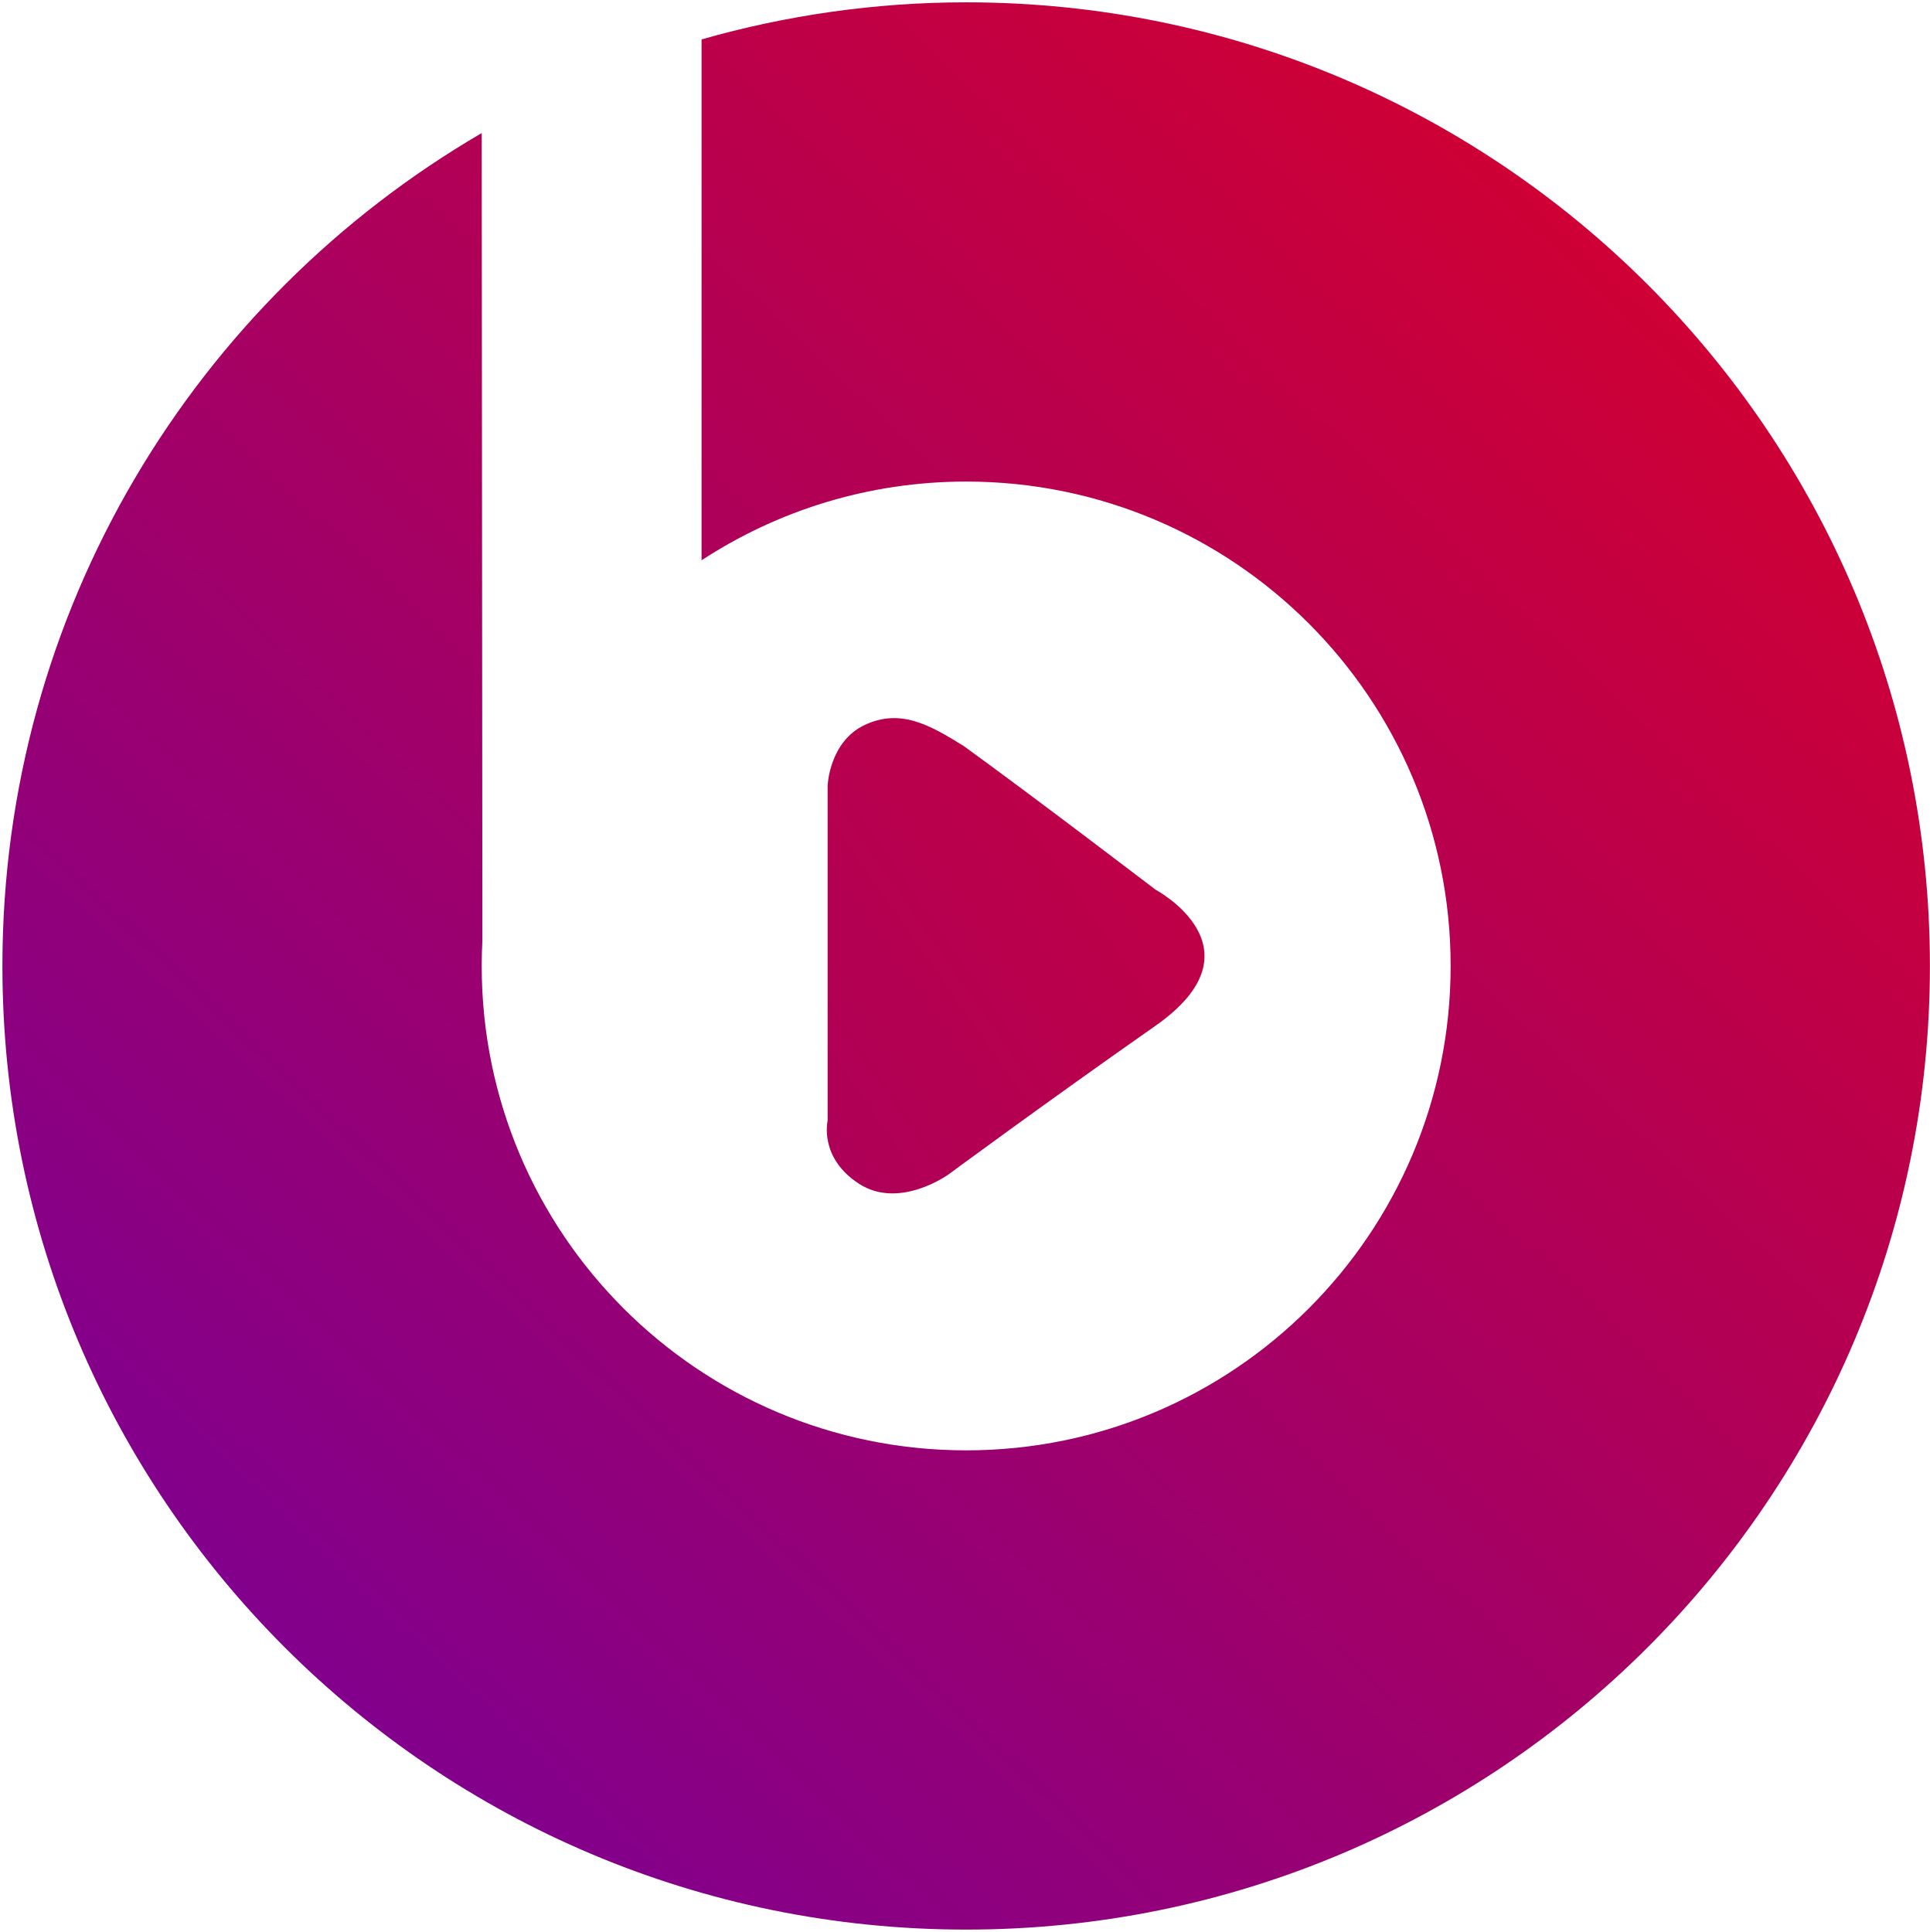
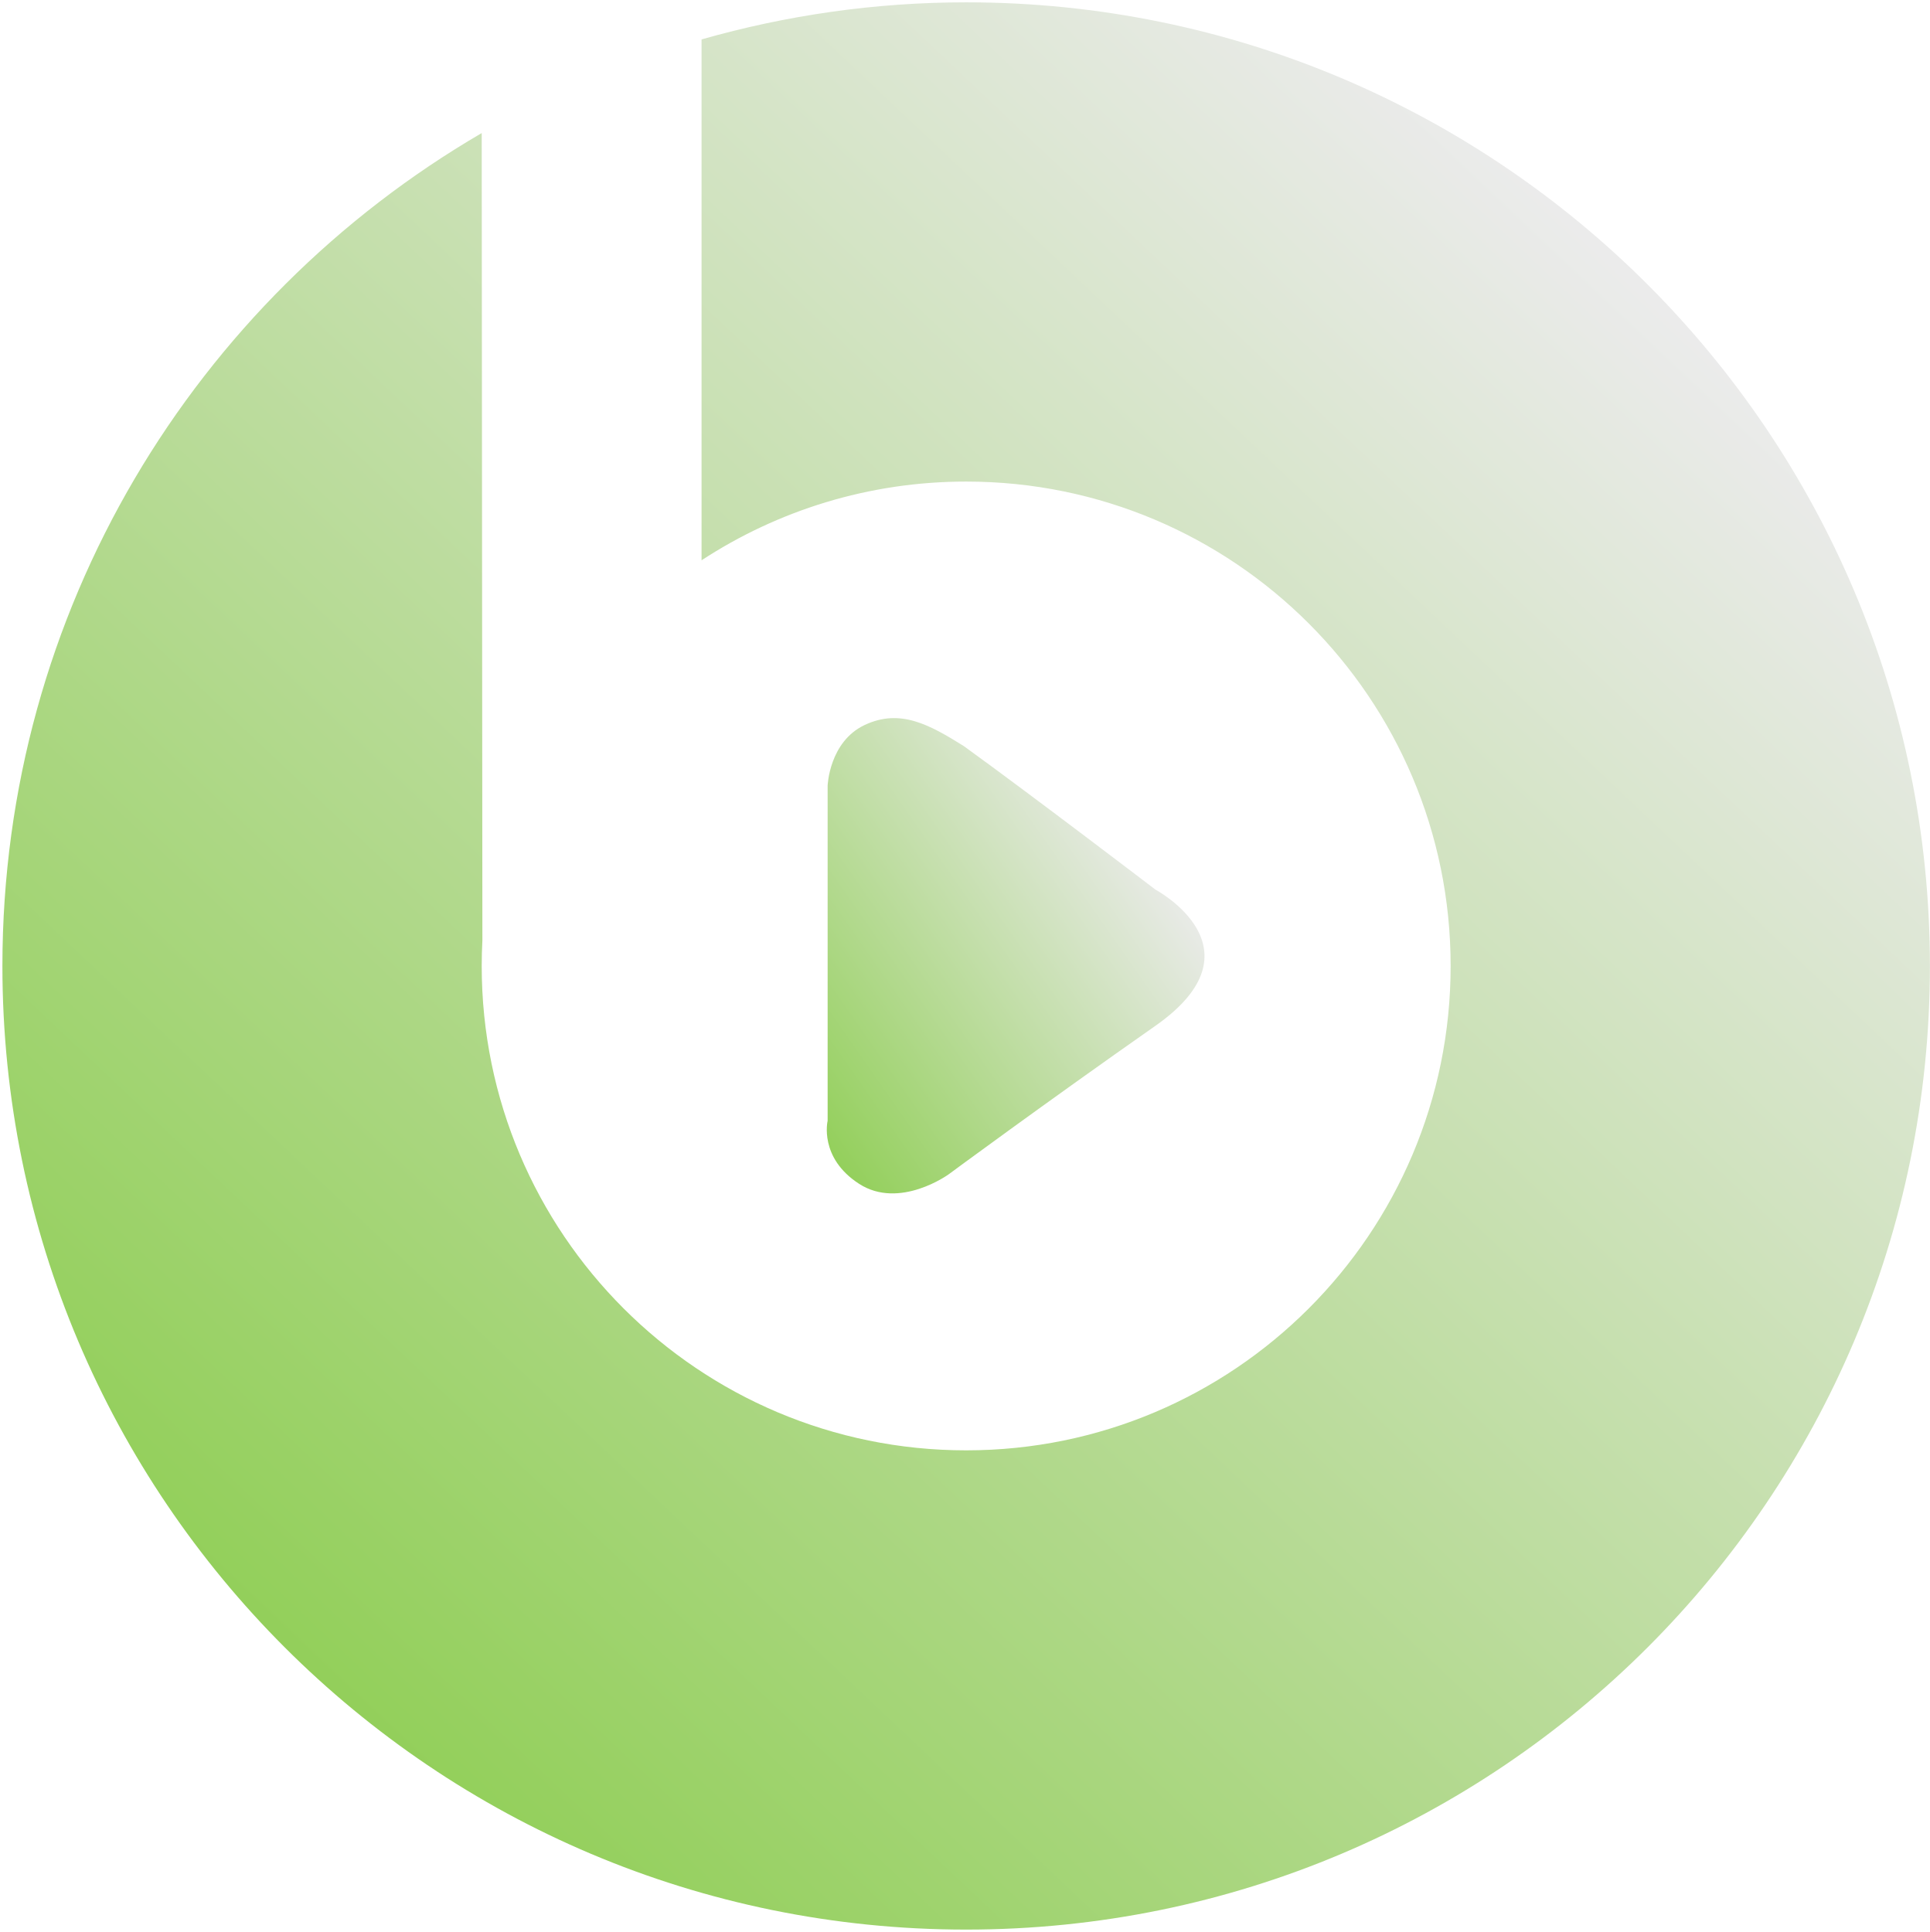
<svg xmlns="http://www.w3.org/2000/svg" width="801px" height="802px" viewBox="0 0 801 802" version="1.1">
  <defs>
    <linearGradient x1="84.602%" y1="15.131%" x2="16.3%" y2="87.419%" id="linearGradient-1">
-       <stop stop-color="#CE0035" offset="0%" />
-       <stop stop-color="#81008D" offset="100%" />
+       <stop stop-color="#ebebeb" offset="0%" />
+       <stop stop-color="#92cf59" offset="100%" />
    </linearGradient>
    <linearGradient x1="82.582%" y1="21.285%" x2="0%" y2="93.518%" id="linearGradient-2">
-       <stop stop-color="#BF0046" offset="0%" />
-       <stop stop-color="#AE0058" offset="100%" />
+       <stop stop-color="#ebebeb" offset="0%" />
+       <stop stop-color="#92cf59" offset="100%" />
    </linearGradient>
  </defs>
  <g id="Page-1" stroke="none" stroke-width="1" fill="none" fill-rule="evenodd">
    <path d="M291.177,16.364 L291.177,232.586 C322.757,211.948 360.465,199.905 401.01,199.905 C512.053,199.905 602.082,289.93 602.082,400.982 C602.082,512.033 512.053,602.059 401.01,602.059 C289.959,602.059 199.931,512.033 199.931,400.982 C199.931,397.41 200.032,393.861 200.212,390.333 L199.931,55.241 C80.994,124.565 1,253.392 1,400.982 C1,621.903 180.097,801 401.018,801 C621.936,801 801,621.903 801,400.982 C801,180.064 621.936,0.967 401.018,0.967 C362.908,0.967 326.095,6.409 291.177,16.364 Z" id="Circle" fill="url(#linearGradient-1)" />
    <path d="M356.586,491.434 C339.787,480.611 343.506,465.254 343.506,465.254 L343.506,326.125 C343.506,326.125 344.152,307.885 358.893,300.947 C373.633,294.01 385.796,300.835 400.021,309.711 C429.152,330.793 479.533,369.273 479.533,369.273 C479.533,369.273 525.412,393.69 479.533,425.839 C433.654,457.988 393.717,487.49 393.717,487.49 C393.717,487.49 373.385,502.256 356.586,491.434 Z" id="Triangle" fill="url(#linearGradient-2)" />
  </g>
</svg>
